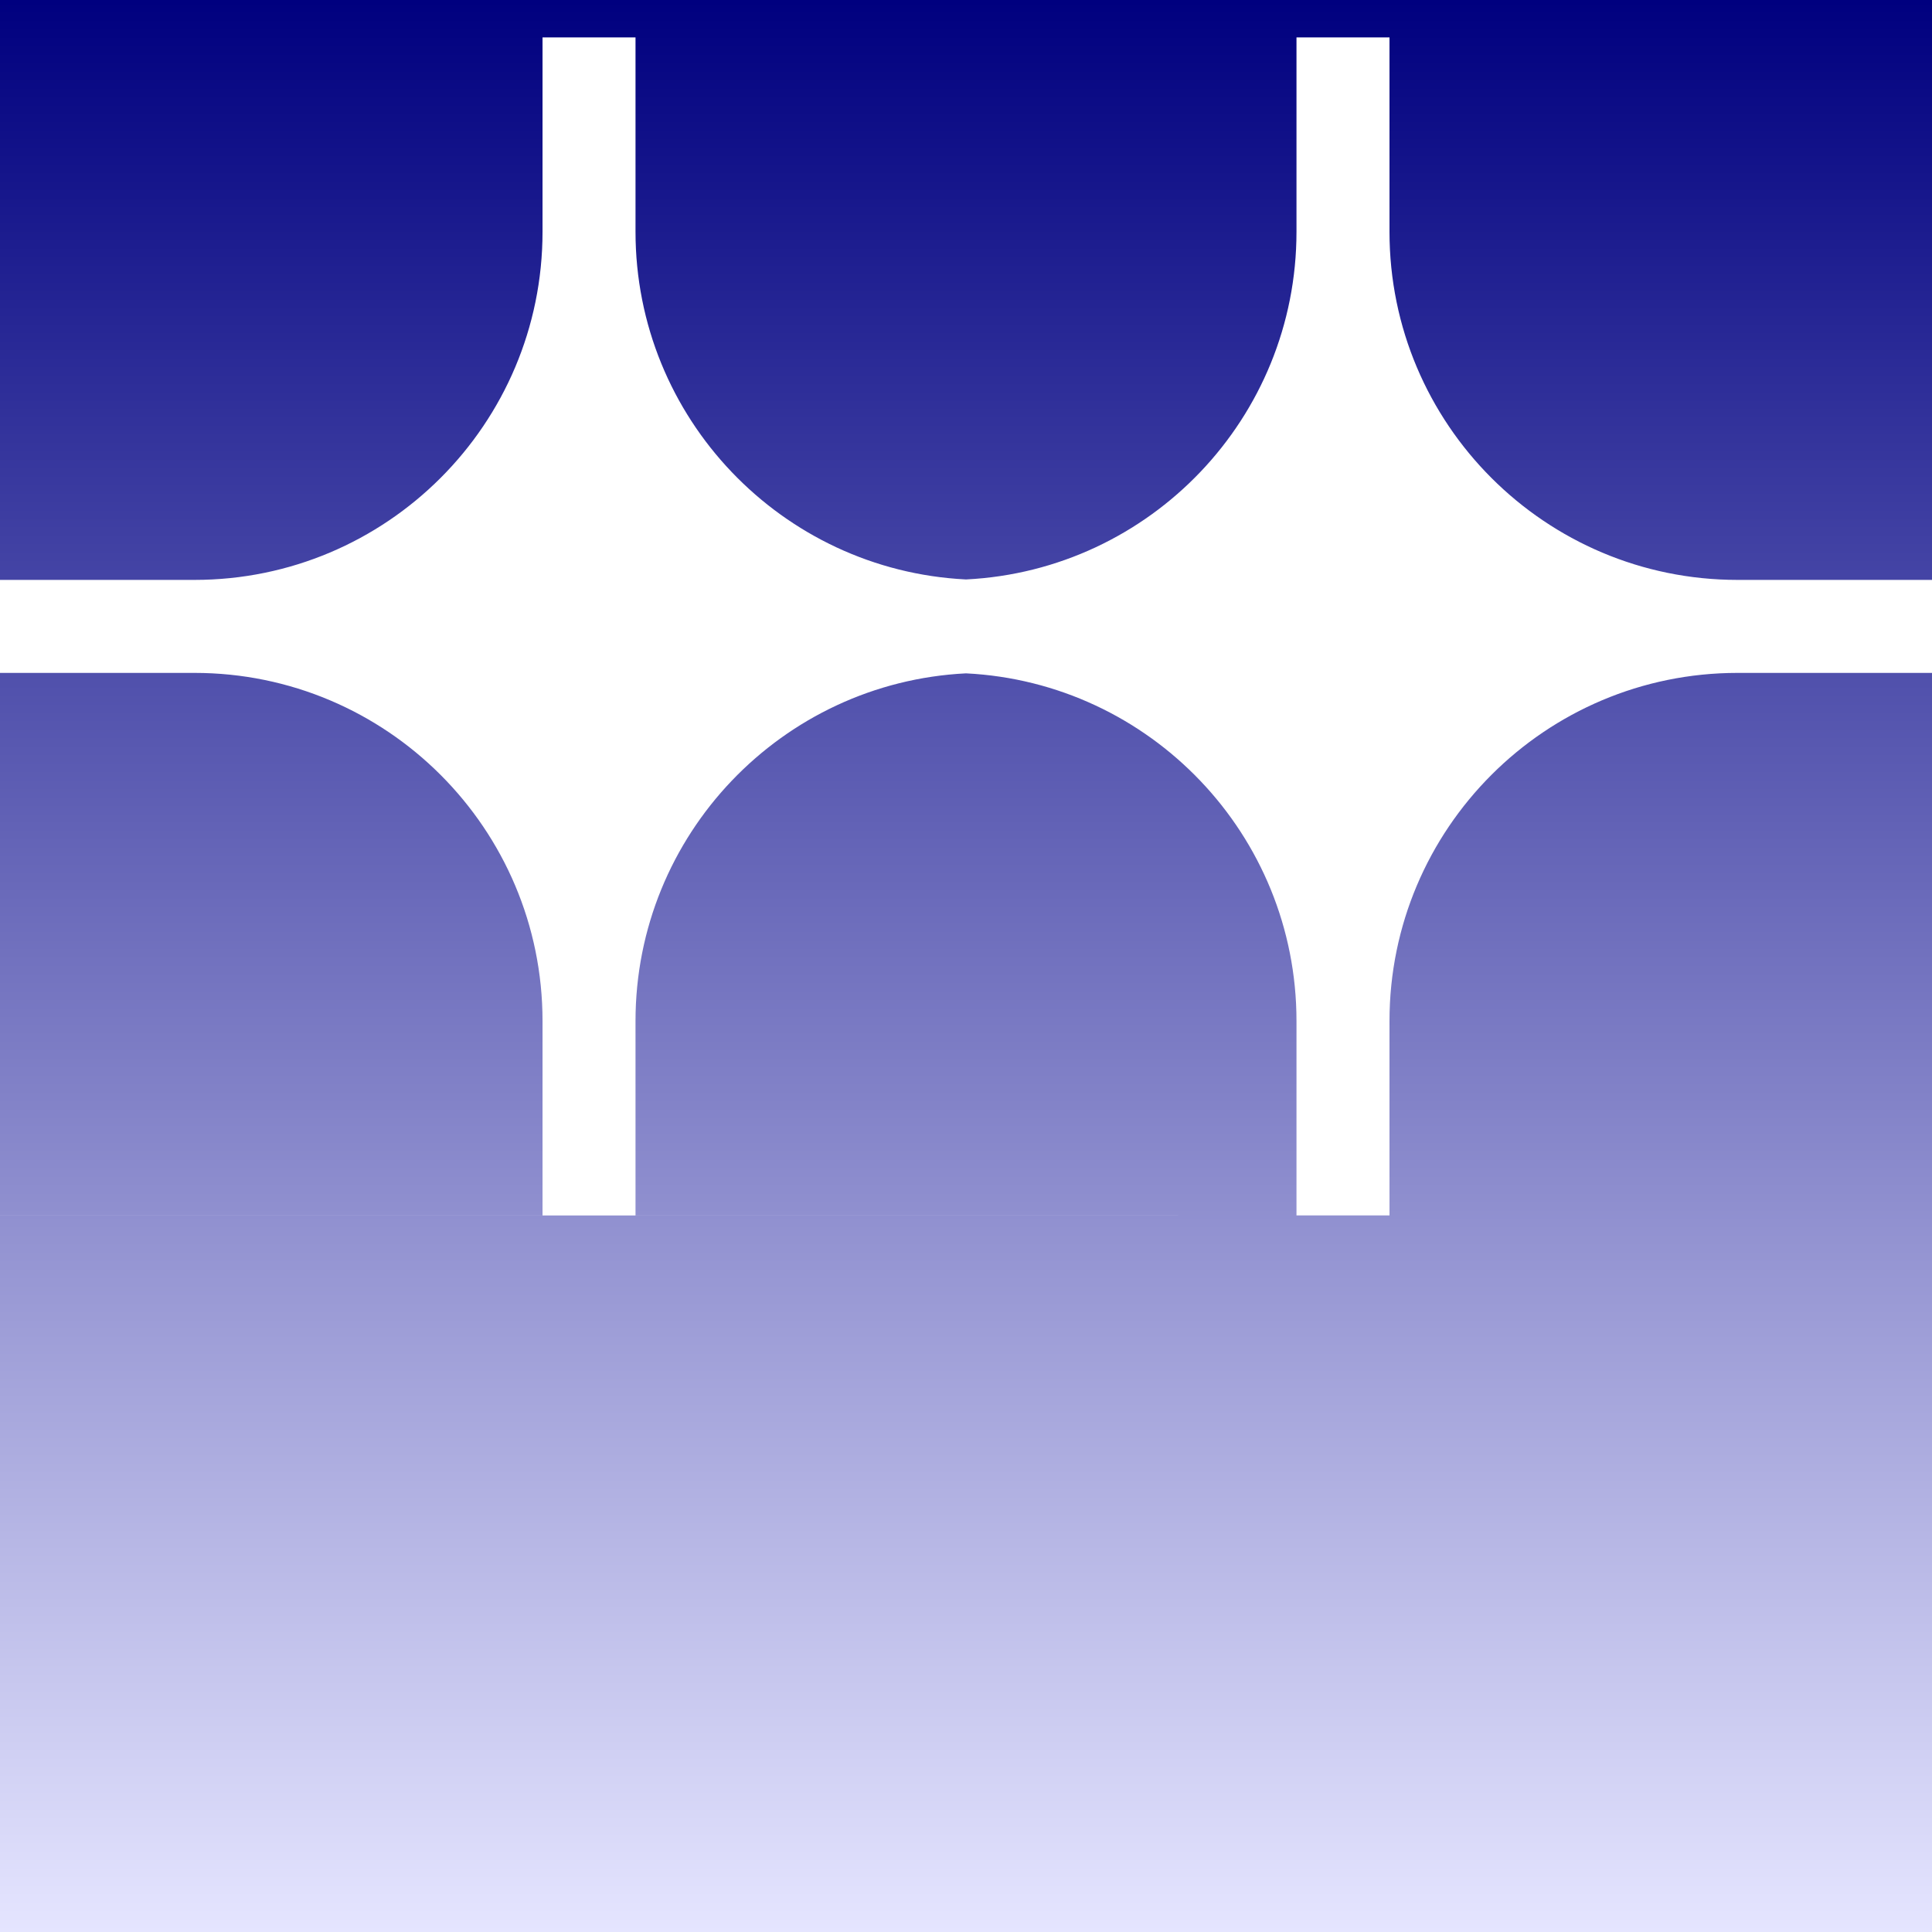
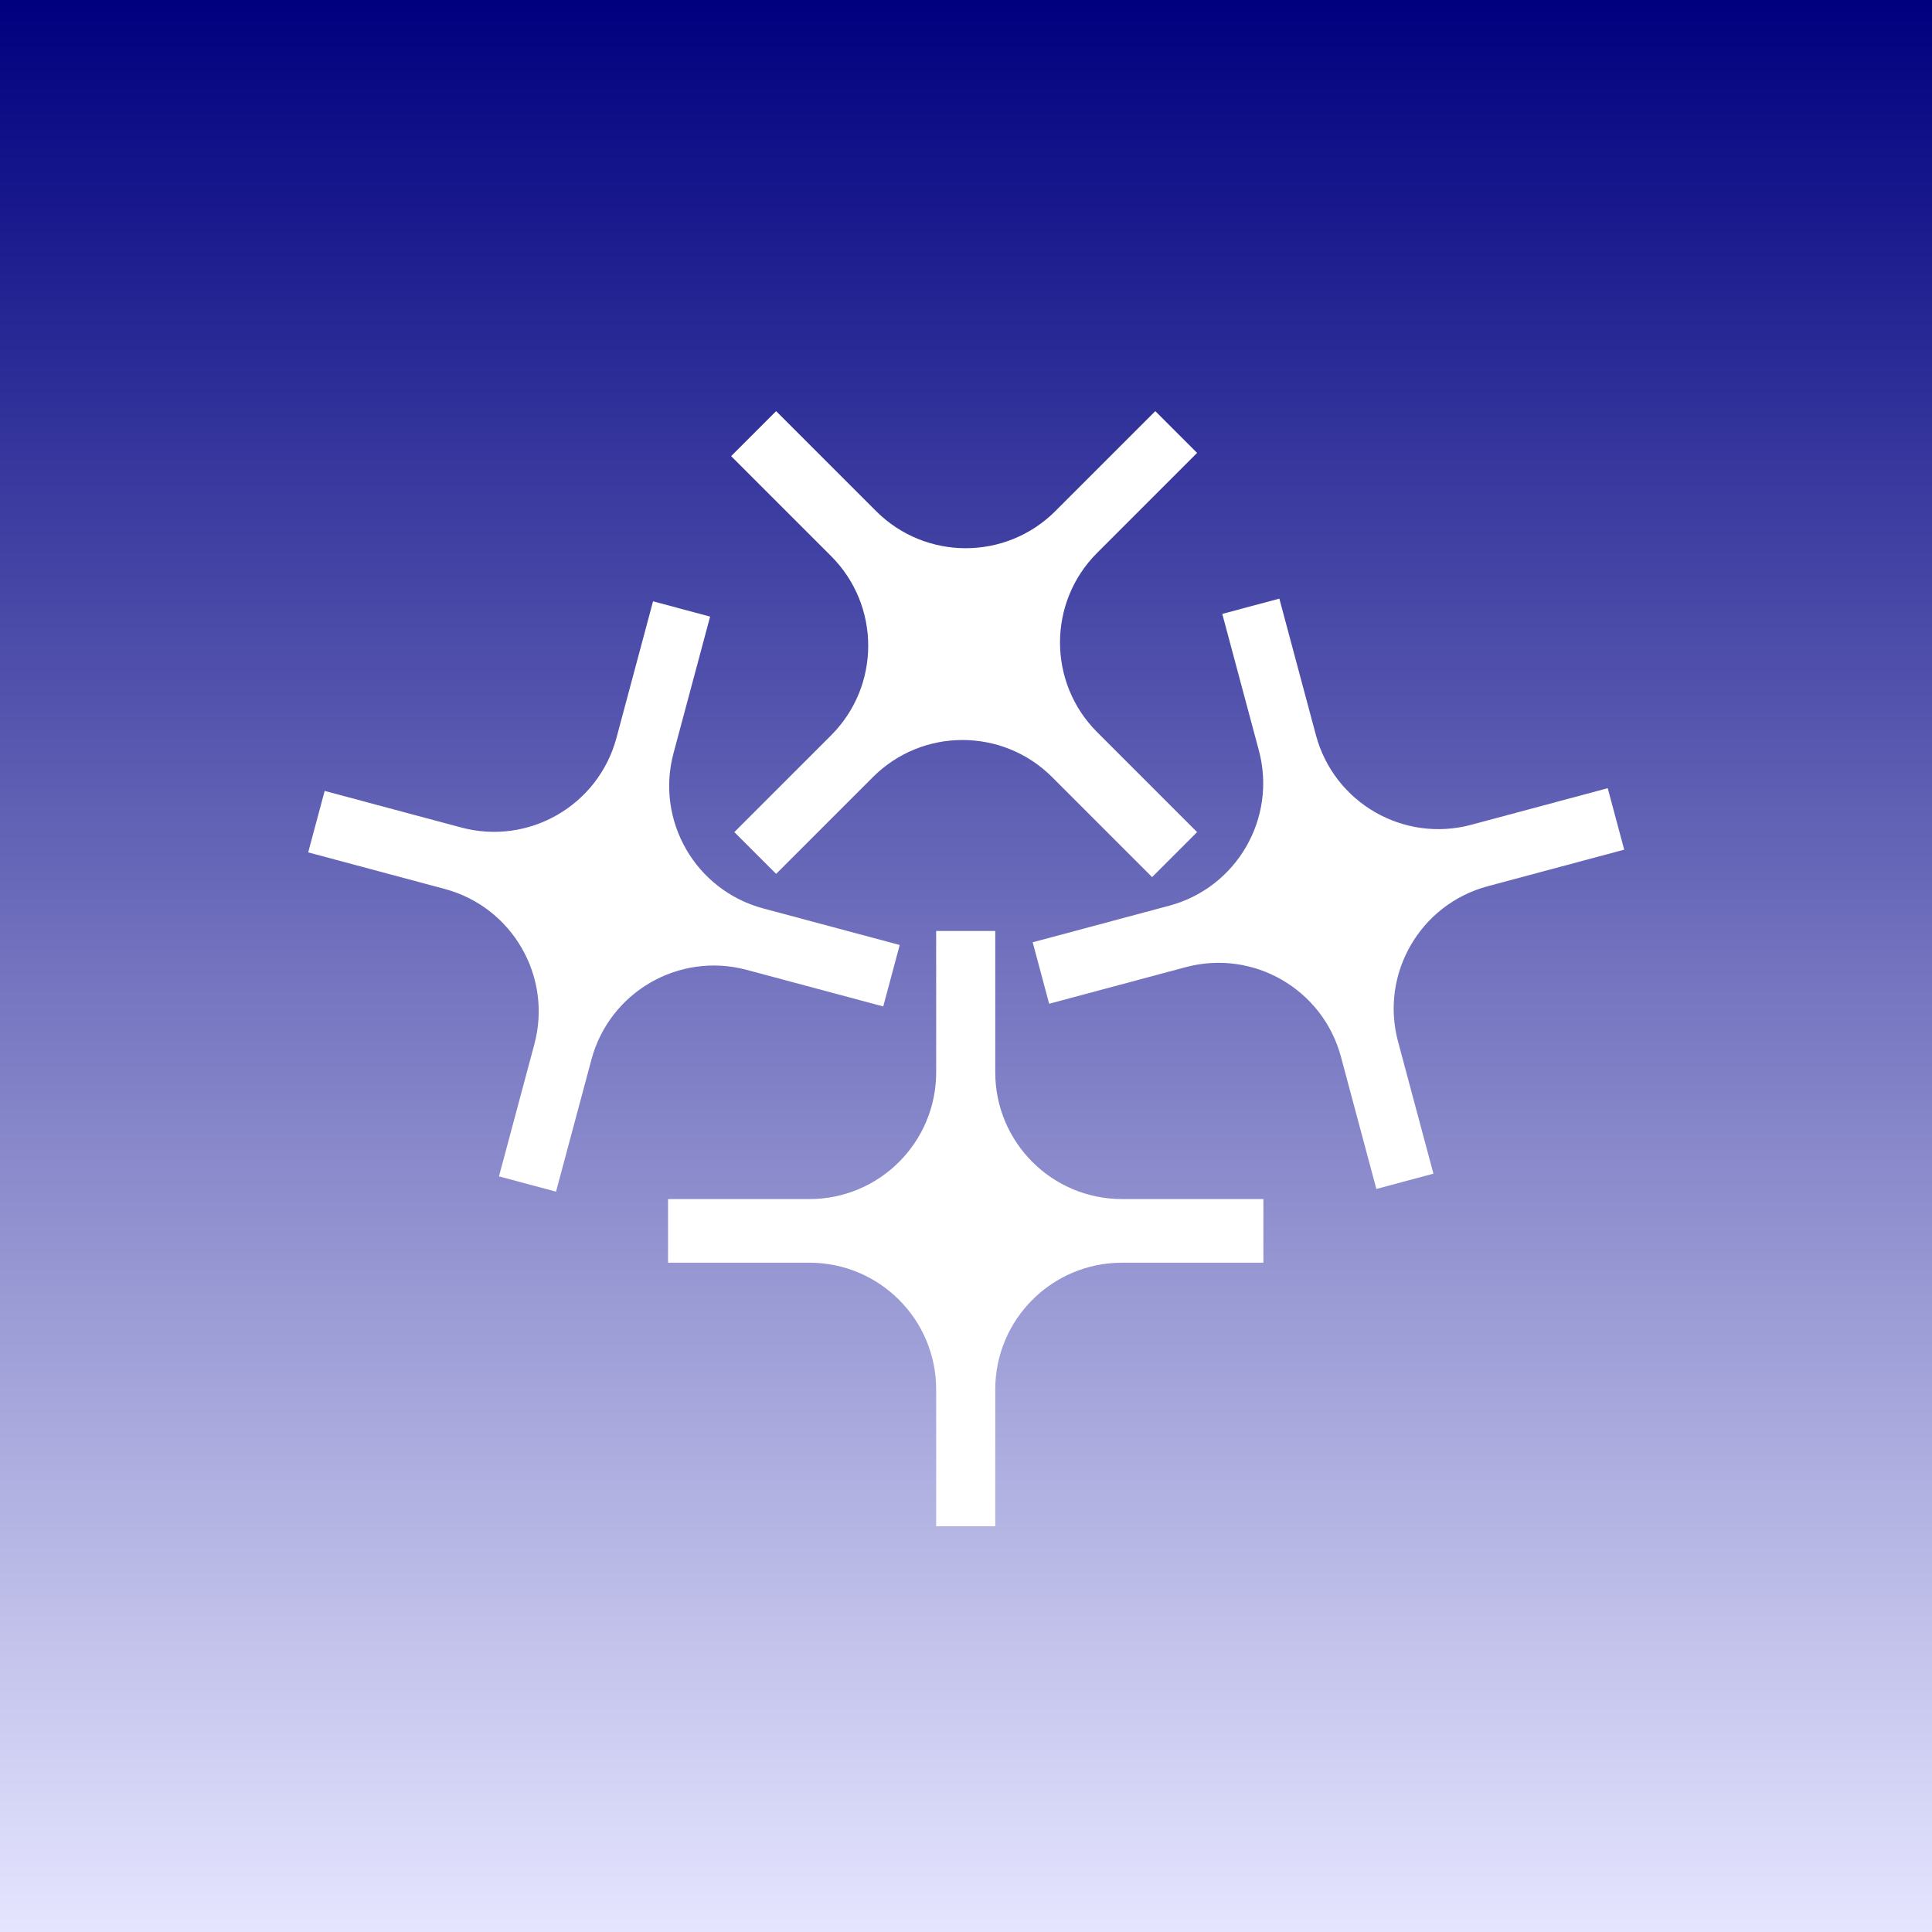
<svg xmlns="http://www.w3.org/2000/svg" viewBox="0 0 512 512" width="512" height="512" aria-label="Blacksky logo on brand gradient">
  <defs>
    <linearGradient id="brandGrad" x1="0" y1="0" x2="0" y2="512" gradientUnits="userSpaceOnUse">
      <stop offset="0" stop-color="#00007F" />
      <stop offset="1" stop-color="#E5E5FF" />
    </linearGradient>
  </defs>
  <rect width="512" height="512" fill="url(#brandGrad)" />
-   <g transform="translate(0 9.90625) scale(5.17177)">
-     <path fill="#FFFFFF" d="M32.565 9.962C32.565 19.506 40.06 27.299 49.485 27.776H49.514C58.939 27.299 66.434 19.506 66.434 9.962V0H71.2V9.962C71.2 19.814 79.186 27.8 89.038 27.8H98.999V32.565H89.038C79.186 32.565 71.2 40.552 71.2 50.403V60.365H66.434V50.403C66.434 40.855 58.931 33.058 49.499 32.588C40.068 33.059 32.566 40.855 32.565 50.403V60.365H60.365V60.366H0V60.365H27.8V50.403C27.8 40.552 19.813 32.565 9.962 32.565H0V27.8H9.962C19.814 27.8 27.8 19.814 27.8 9.962V0H32.565V9.962Z" />
+   <g transform="translate(81.92 107.5739) scale(1.221614)">
+     <path fill="#FFFFFF" d="M148.846 144.562C148.846 159.75 161.158 172.062 176.346 172.062H207.012V185.865H176.346C161.158 185.865 148.846 198.177 148.846 213.365V243.045H136.029V213.365C136.029 198.177 123.717 185.865 108.529 185.865H77.863V172.062H108.529C123.717 172.062 136.029 159.75 136.029 144.562V113.896H148.846V144.562Z" />
+     <path fill="#FFFFFF" d="M170.946 31.877C160.207 42.616 160.207 60.028 170.946 70.767L192.631 92.452L182.871 102.212L161.186 80.528C150.447 69.788 133.035 69.788 122.296 80.528L101.309 101.514L92.246 92.451L113.232 71.464C123.972 60.725 123.972 43.313 113.232 32.573L91.549 10.89L101.309 1.13L122.993 22.814C133.732 33.553 151.144 33.553 161.884 22.814L183.568 1.13L192.631 10.193L170.946 31.877Z" />
+     <path fill="#FFFFFF" d="M79.052 75.326C75.122 89.996 83.828 105.076 98.498 109.006L128.119 116.943L124.547 130.275L94.927 122.338C80.256 118.407 65.177 127.113 61.246 141.784L53.564 170.453L41.184 167.136L48.865 138.467C52.796 123.797 44.09 108.718 29.42 104.787L-0.201 96.85L3.371 83.517L32.992 91.454C47.663 95.385 62.742 86.679 66.673 72.009L74.61 42.388L86.99 45.705L79.052 75.326Z" />
+     <path fill="#FFFFFF" d="M218.413 71.423C222.344 86.093 237.423 94.799 252.094 90.868L281.715 82.931L285.287 96.263L255.666 104.2C240.995 108.131 232.29 123.21 236.22 137.88L243.902 166.55L231.522 169.867L223.841 141.198C219.91 126.528 204.831 117.822 190.16 121.753L160.539 129.69L156.967 116.357L186.588 108.42C201.258 104.49 209.964 89.41 206.033 74.74L198.096 45.119L210.476 41.802L218.413 71.423Z" />
  </g>
</svg>
